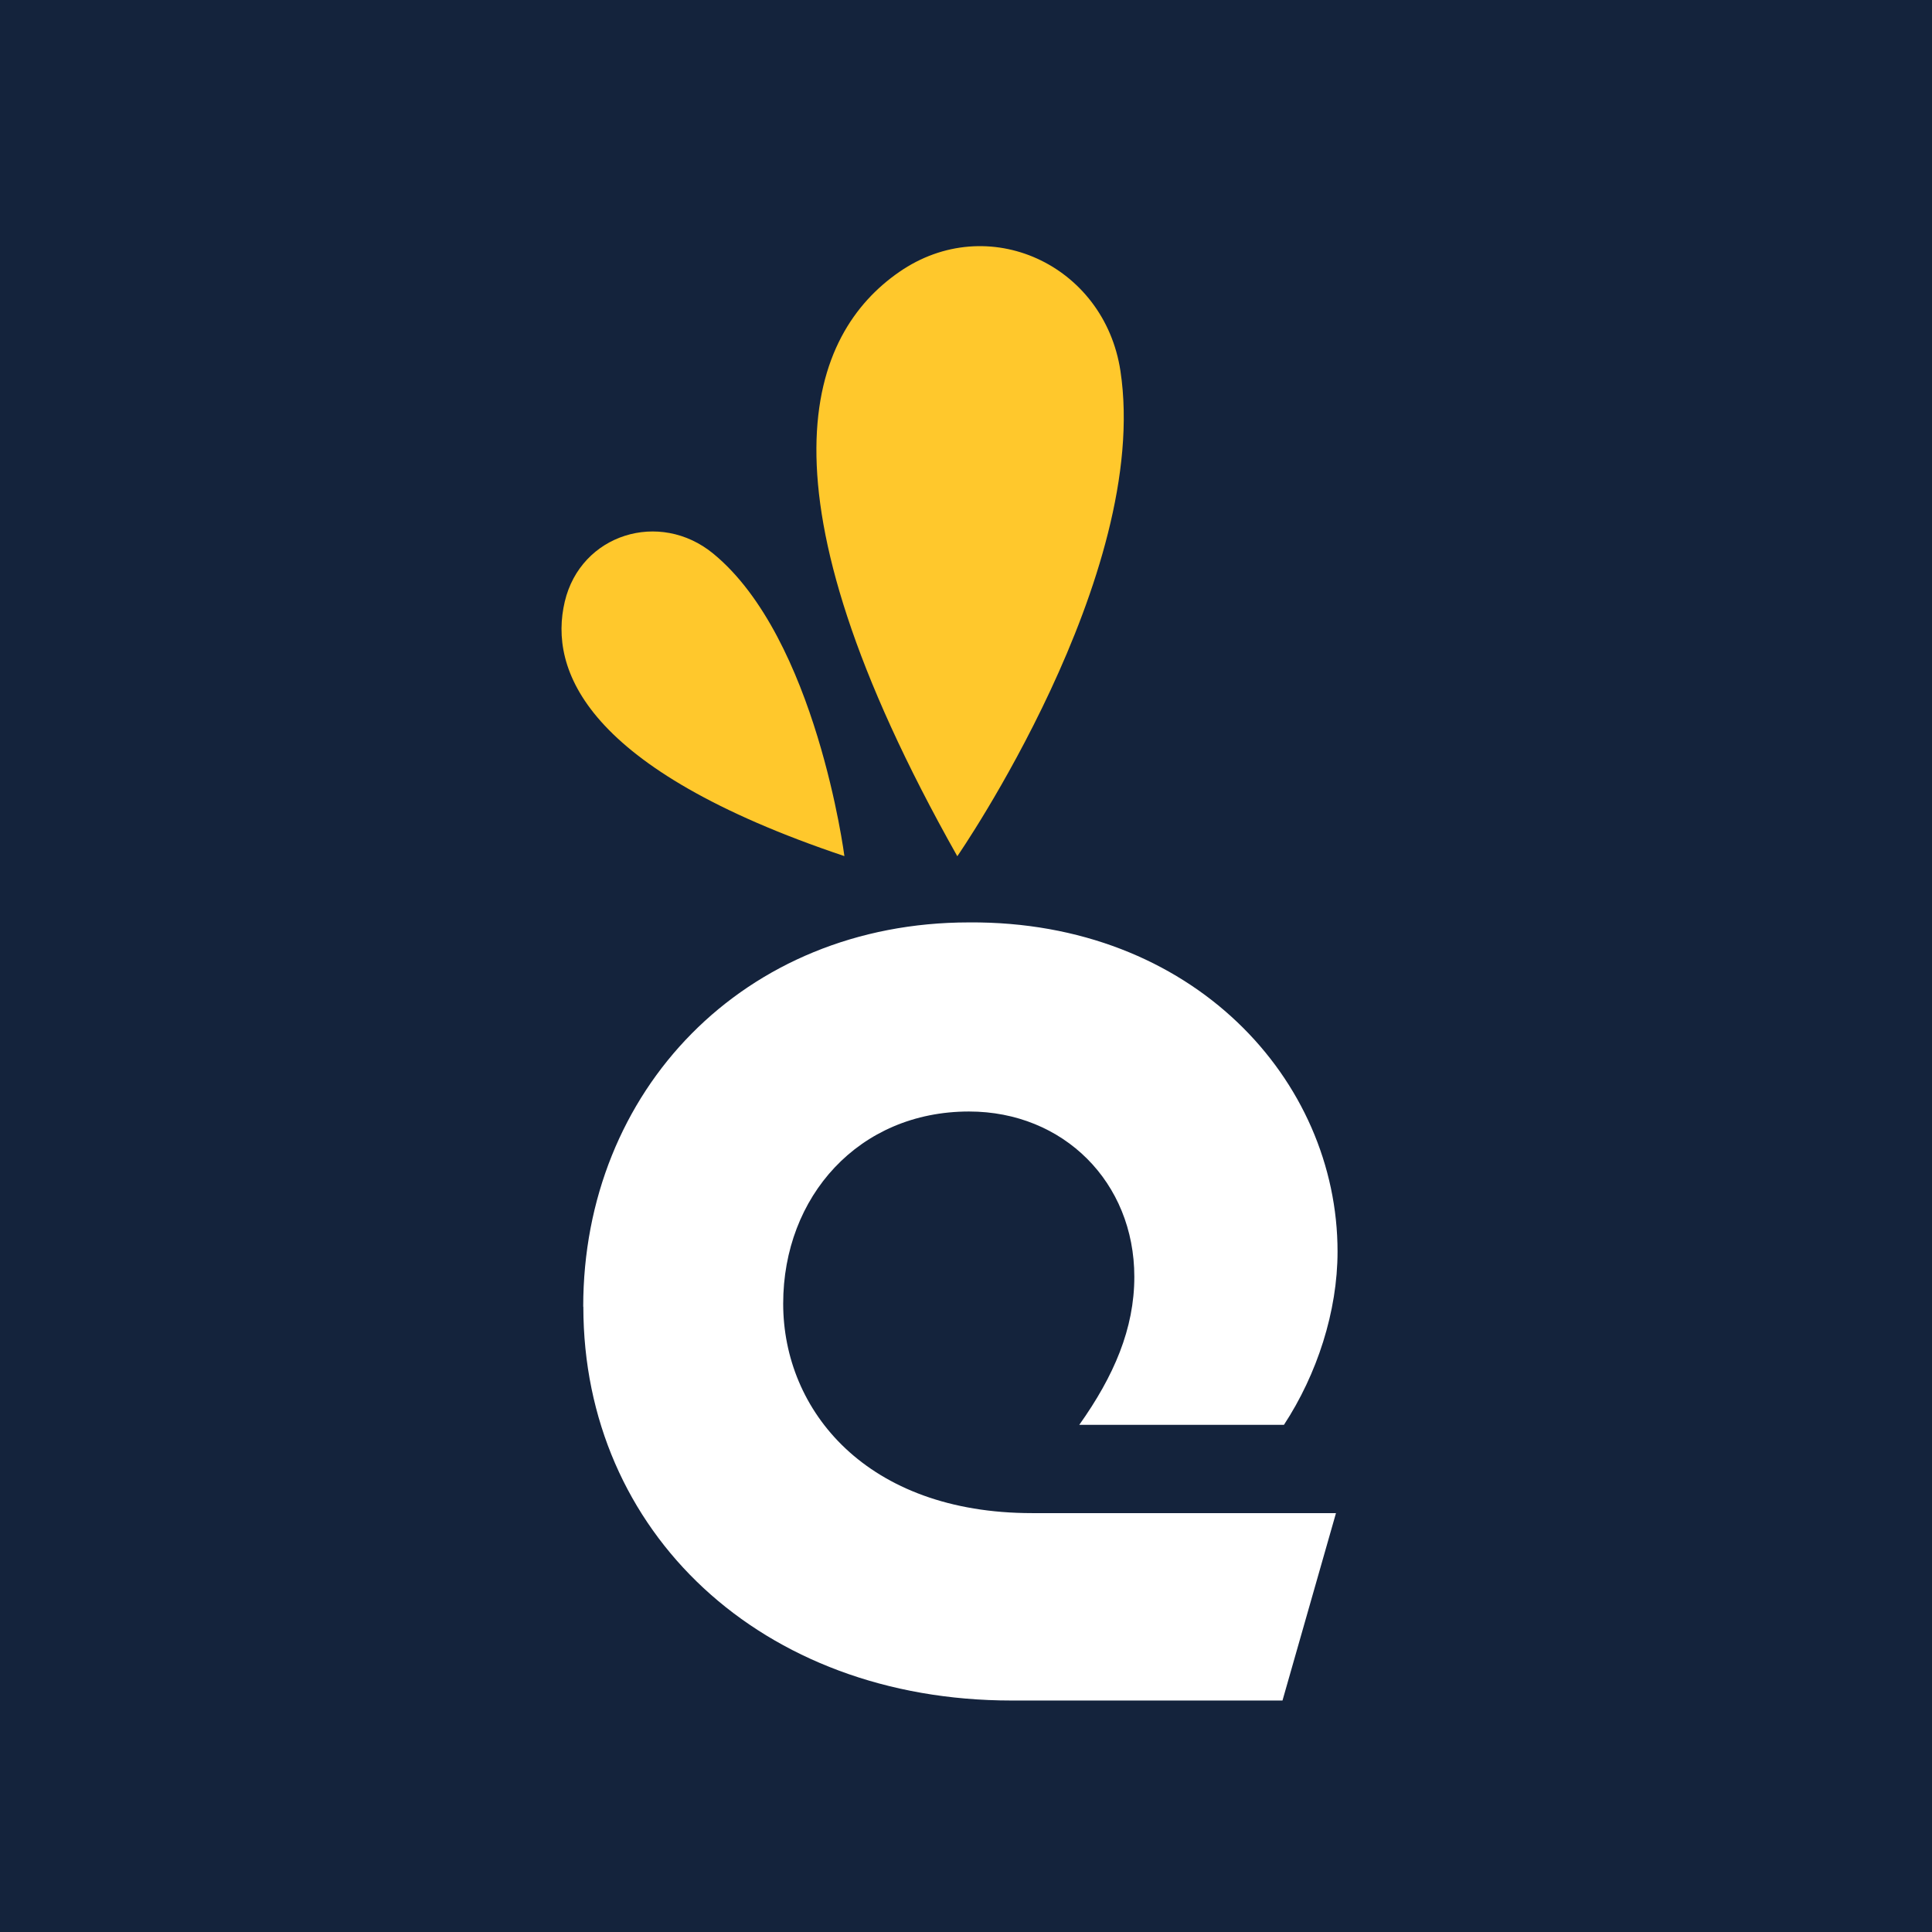
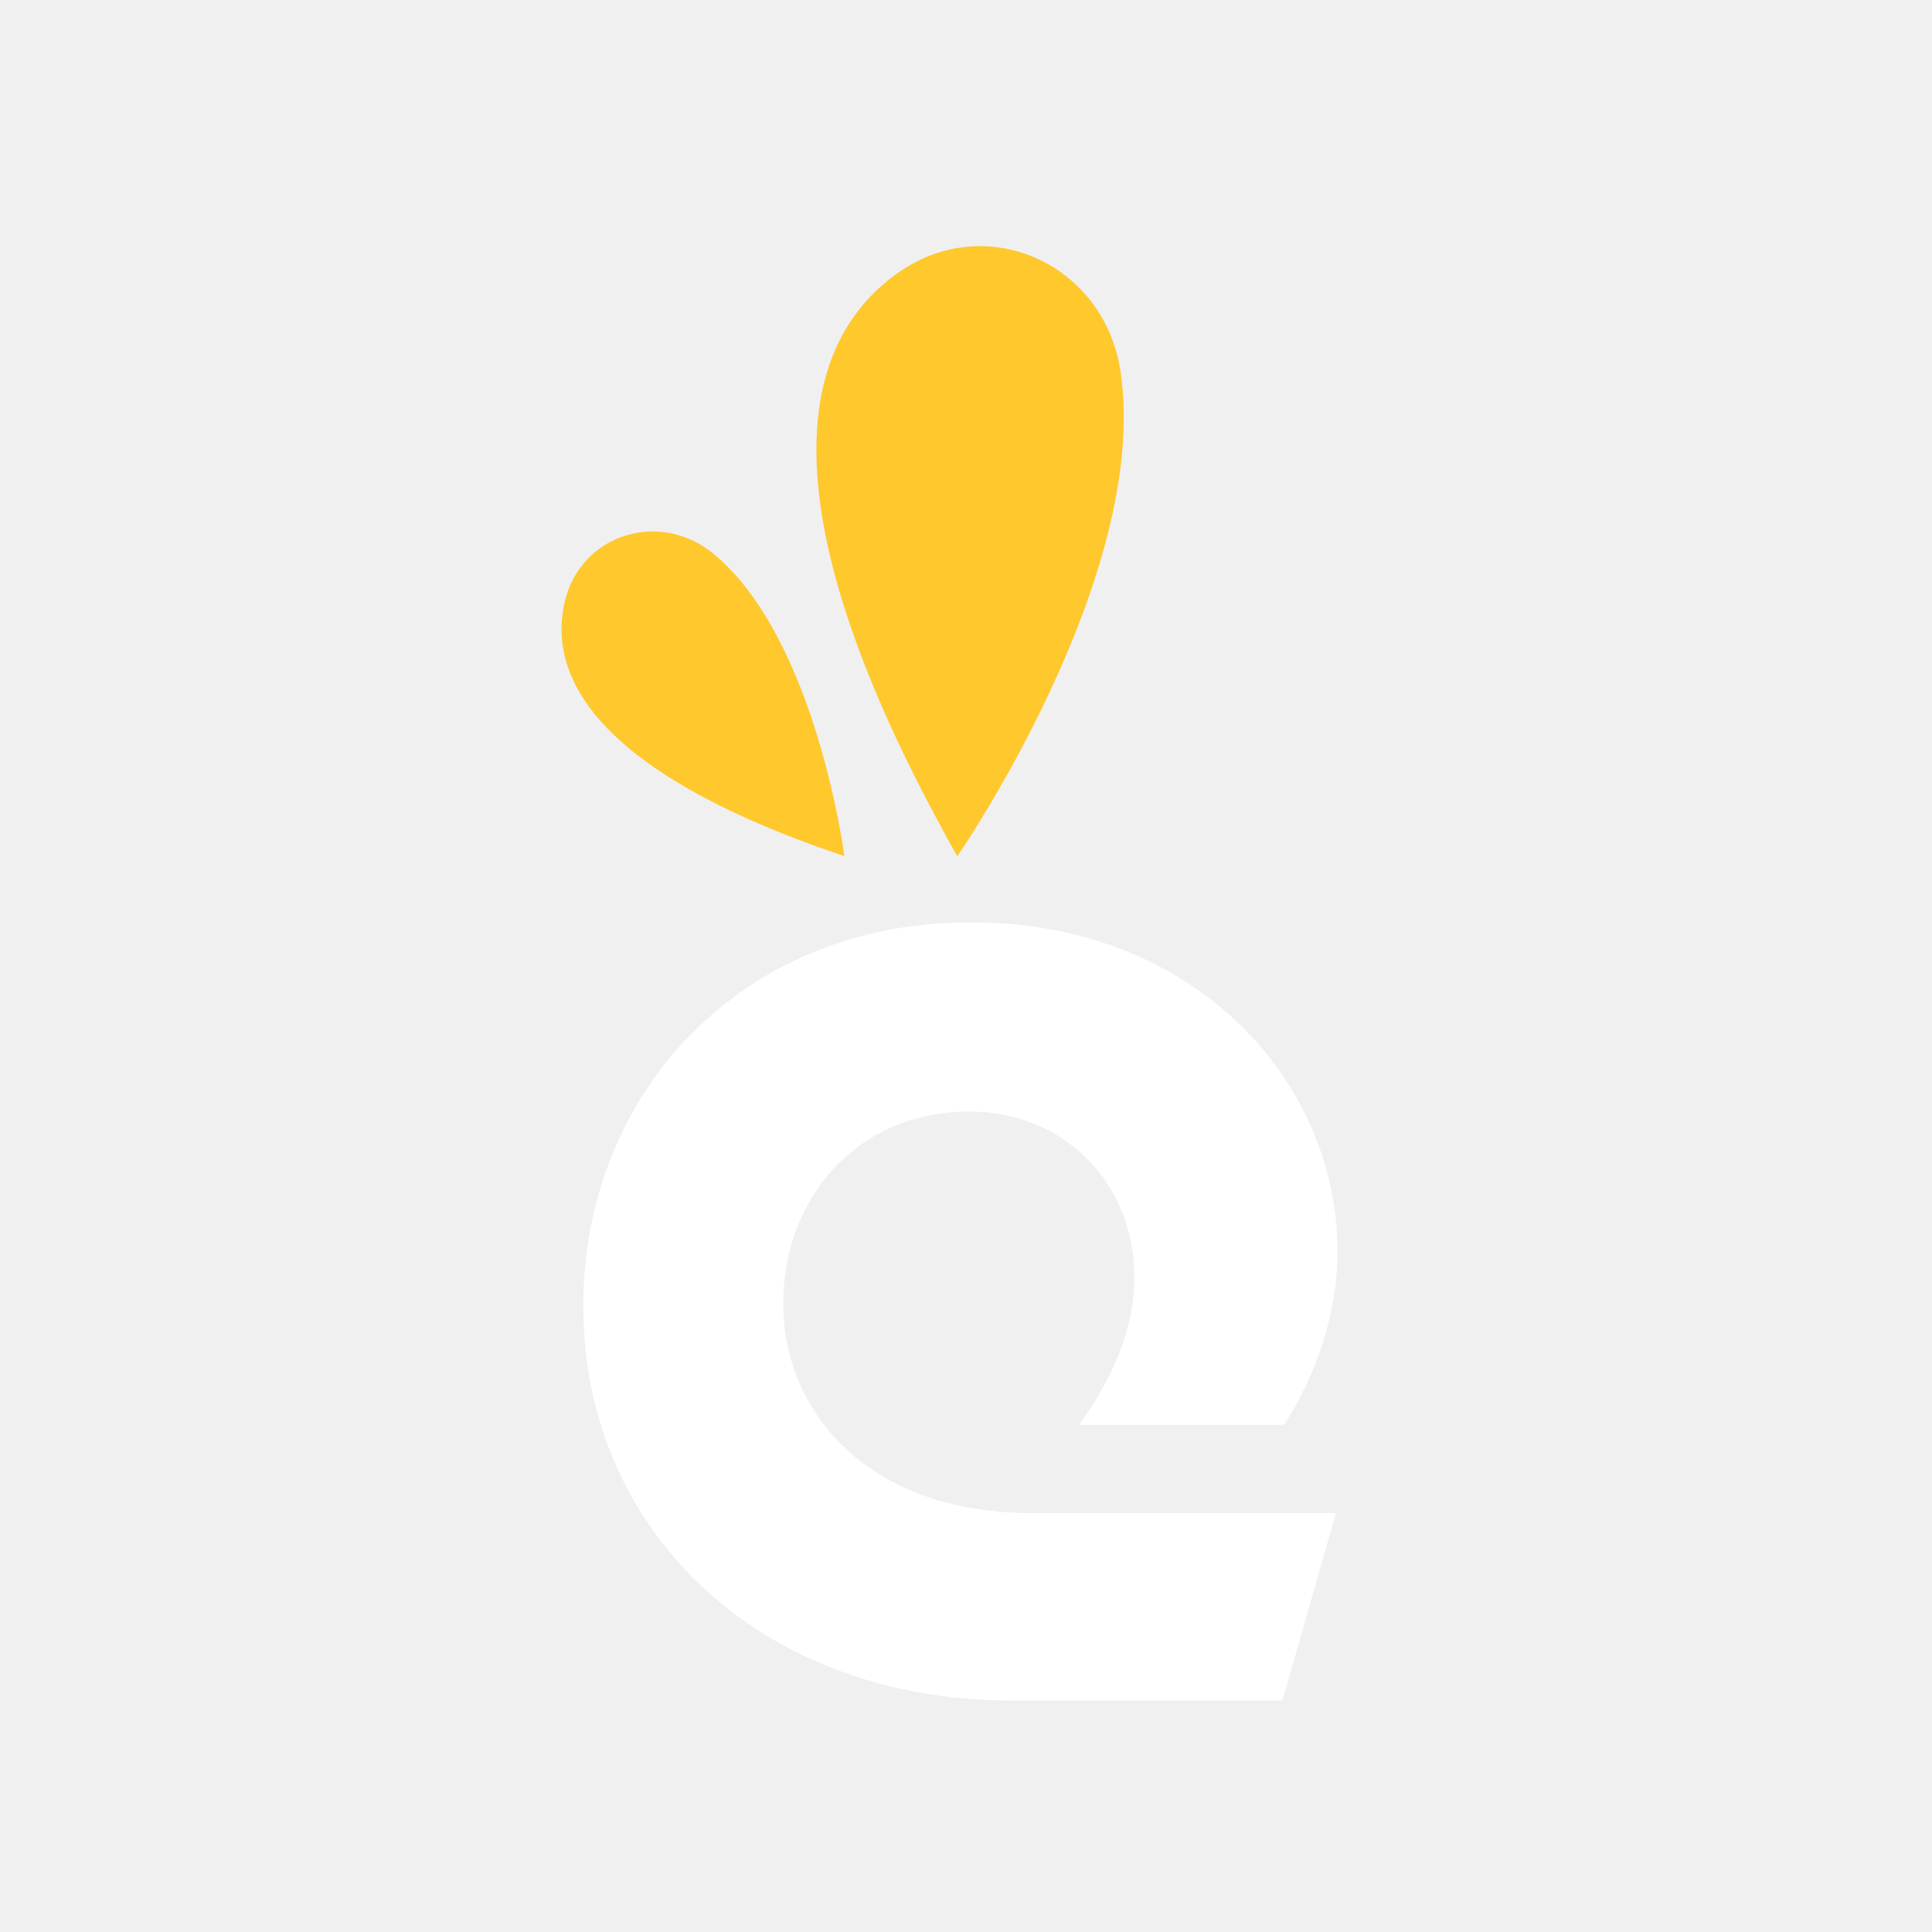
<svg xmlns="http://www.w3.org/2000/svg" id="Calque_1" data-name="Calque 1" viewBox="0 0 160 160">
  <defs>
    <style>
      .cls-1 {
        fill: #fff;
      }

      .cls-2 {
        fill: url(#Dégradé_sans_nom_14);
      }

      .cls-3 {
        fill: #14233c;
      }

      .cls-4 {
        fill: #ffc82c;
      }
+ 
+       .wing {
+         transform-origin: 50% 90%;
+       }
    </style>
    <linearGradient id="Dégradé_sans_nom_14" data-name="Dégradé sans nom 14" x1="80.34" y1="70.91" x2="80.34" y2="20.38" gradientUnits="userSpaceOnUse">
      <stop offset="0" stop-color="#ffc82c" />
      <stop offset="1" stop-color="#ffc82c" />
    </linearGradient>
  </defs>
-   <rect class="cls-1" x="0" y="0" width="160" height="160" />
-   <rect class="cls-3" x="0" y="0" width="160" height="160" />
  <path class="cls-1" d="M48.3,108.21c0-17.87,13.3-31.82,31.95-31.82,18.52-.13,30.52,13.04,30.52,27.26,0,4.96-1.7,10.17-4.44,14.35h-16.95c2.87-4.04,4.56-7.96,4.56-12.26,0-7.83-5.87-13.69-13.69-13.69-9.13,0-15.39,7.04-15.39,15.91s6.91,17.35,20.61,17.35h25.17l-4.43,15.52h-22.43c-20.74,0-35.47-13.96-35.47-32.61Z" />
-   <path class="cls-4" d="M46.77,49.83c-1.32,5.6,1.6,13.83,23.16,21.07,0,0-2.33-18.05-10.86-25.05-4.44-3.65-10.98-1.62-12.3,3.98" />
-   <path class="cls-2" d="M79.28,70.91s16.07-23.25,13.51-40.19c-1.34-8.82-10.99-13.28-18.33-8.19-7.34,5.09-12.53,17.61,4.82,48.38Z" />
+   <path class="cls-4 wing wing-left" d="M46.77,49.83c-1.32,5.6,1.6,13.83,23.16,21.07,0,0-2.33-18.05-10.86-25.05-4.44-3.65-10.98-1.62-12.3,3.98" />
+   <path class="cls-2 wing wing-right" d="M79.28,70.91s16.07-23.25,13.51-40.19c-1.34-8.82-10.99-13.28-18.33-8.19-7.34,5.09-12.53,17.61,4.82,48.38Z" />
</svg>
